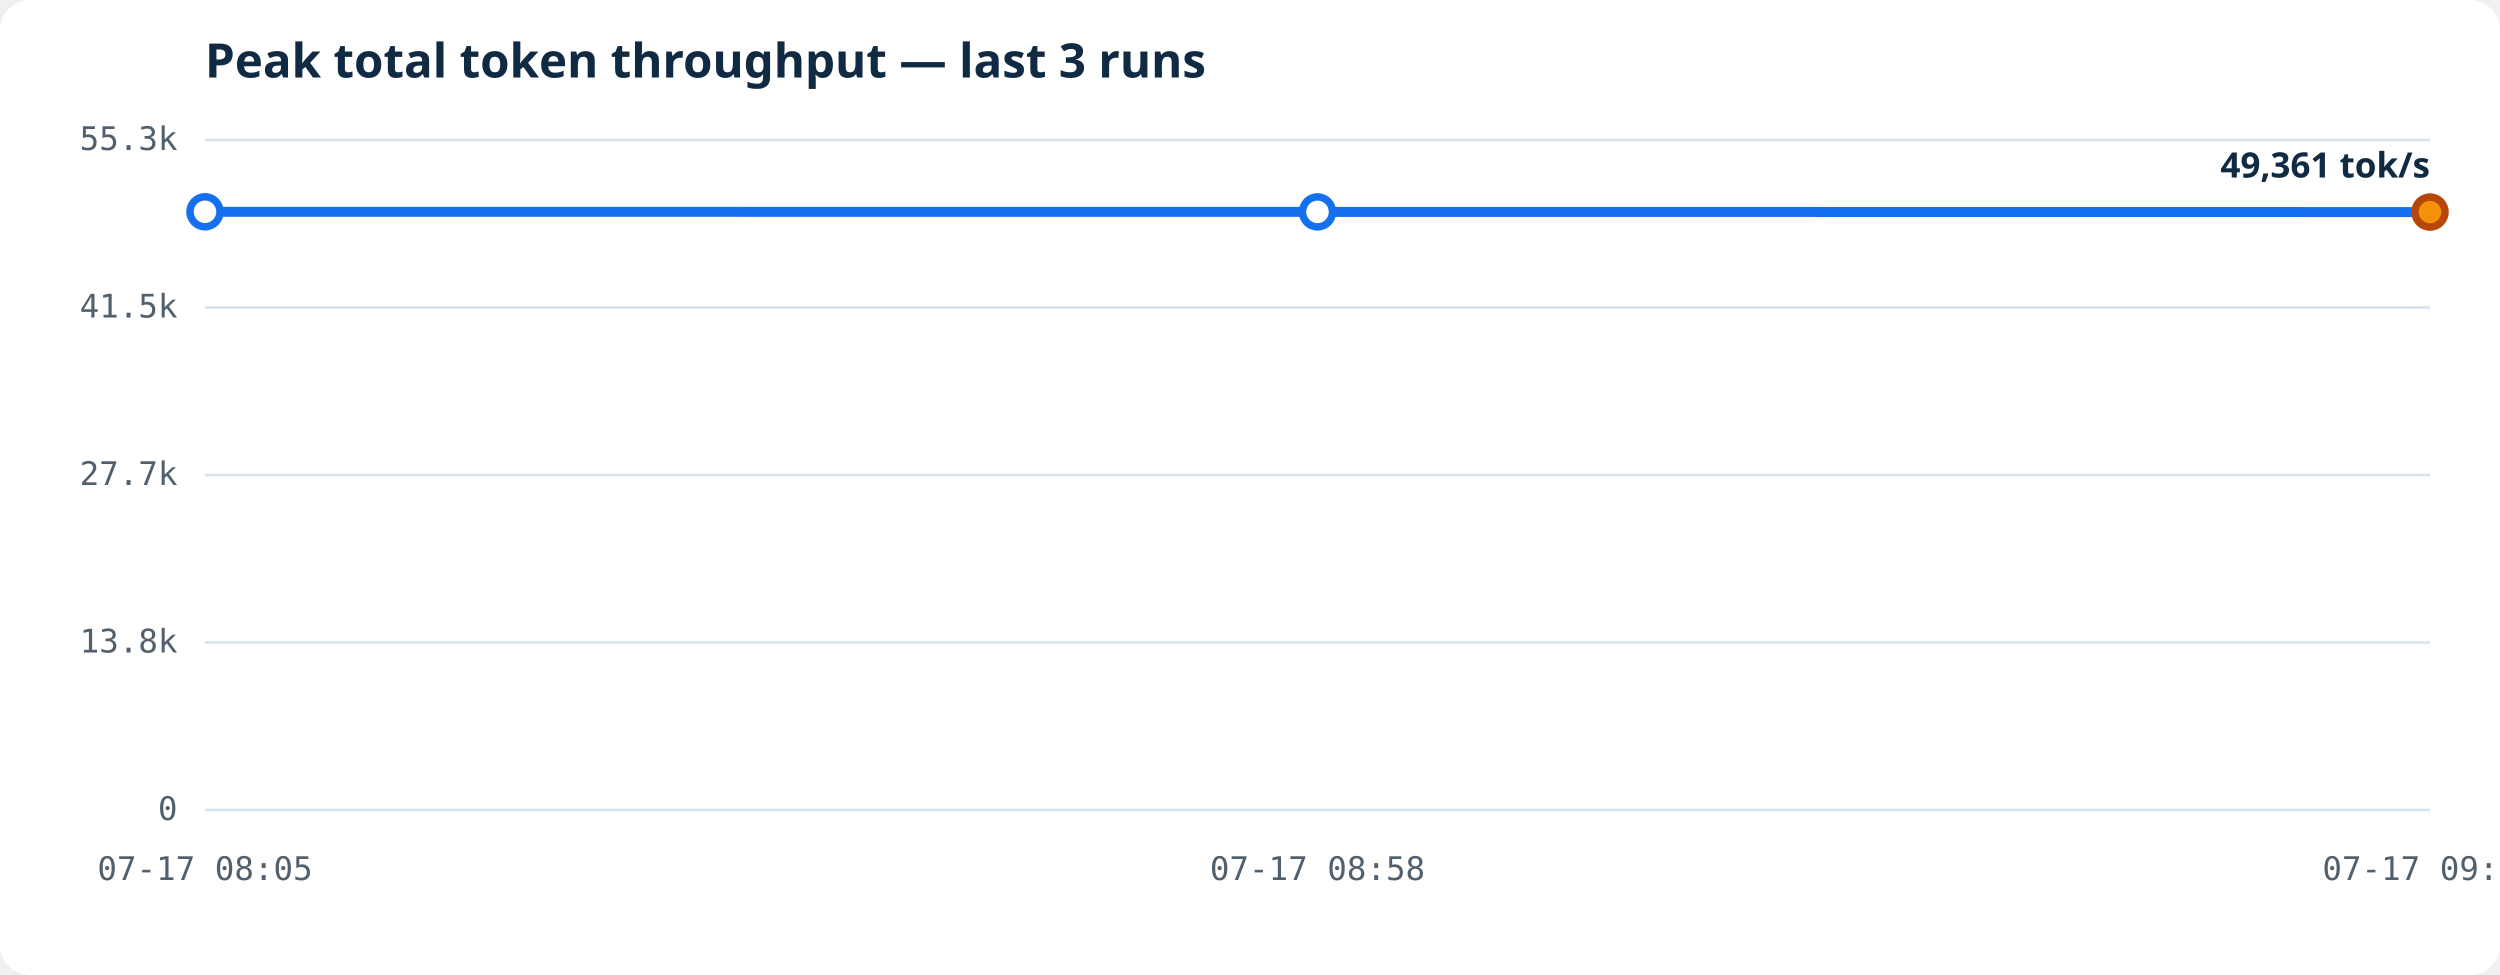
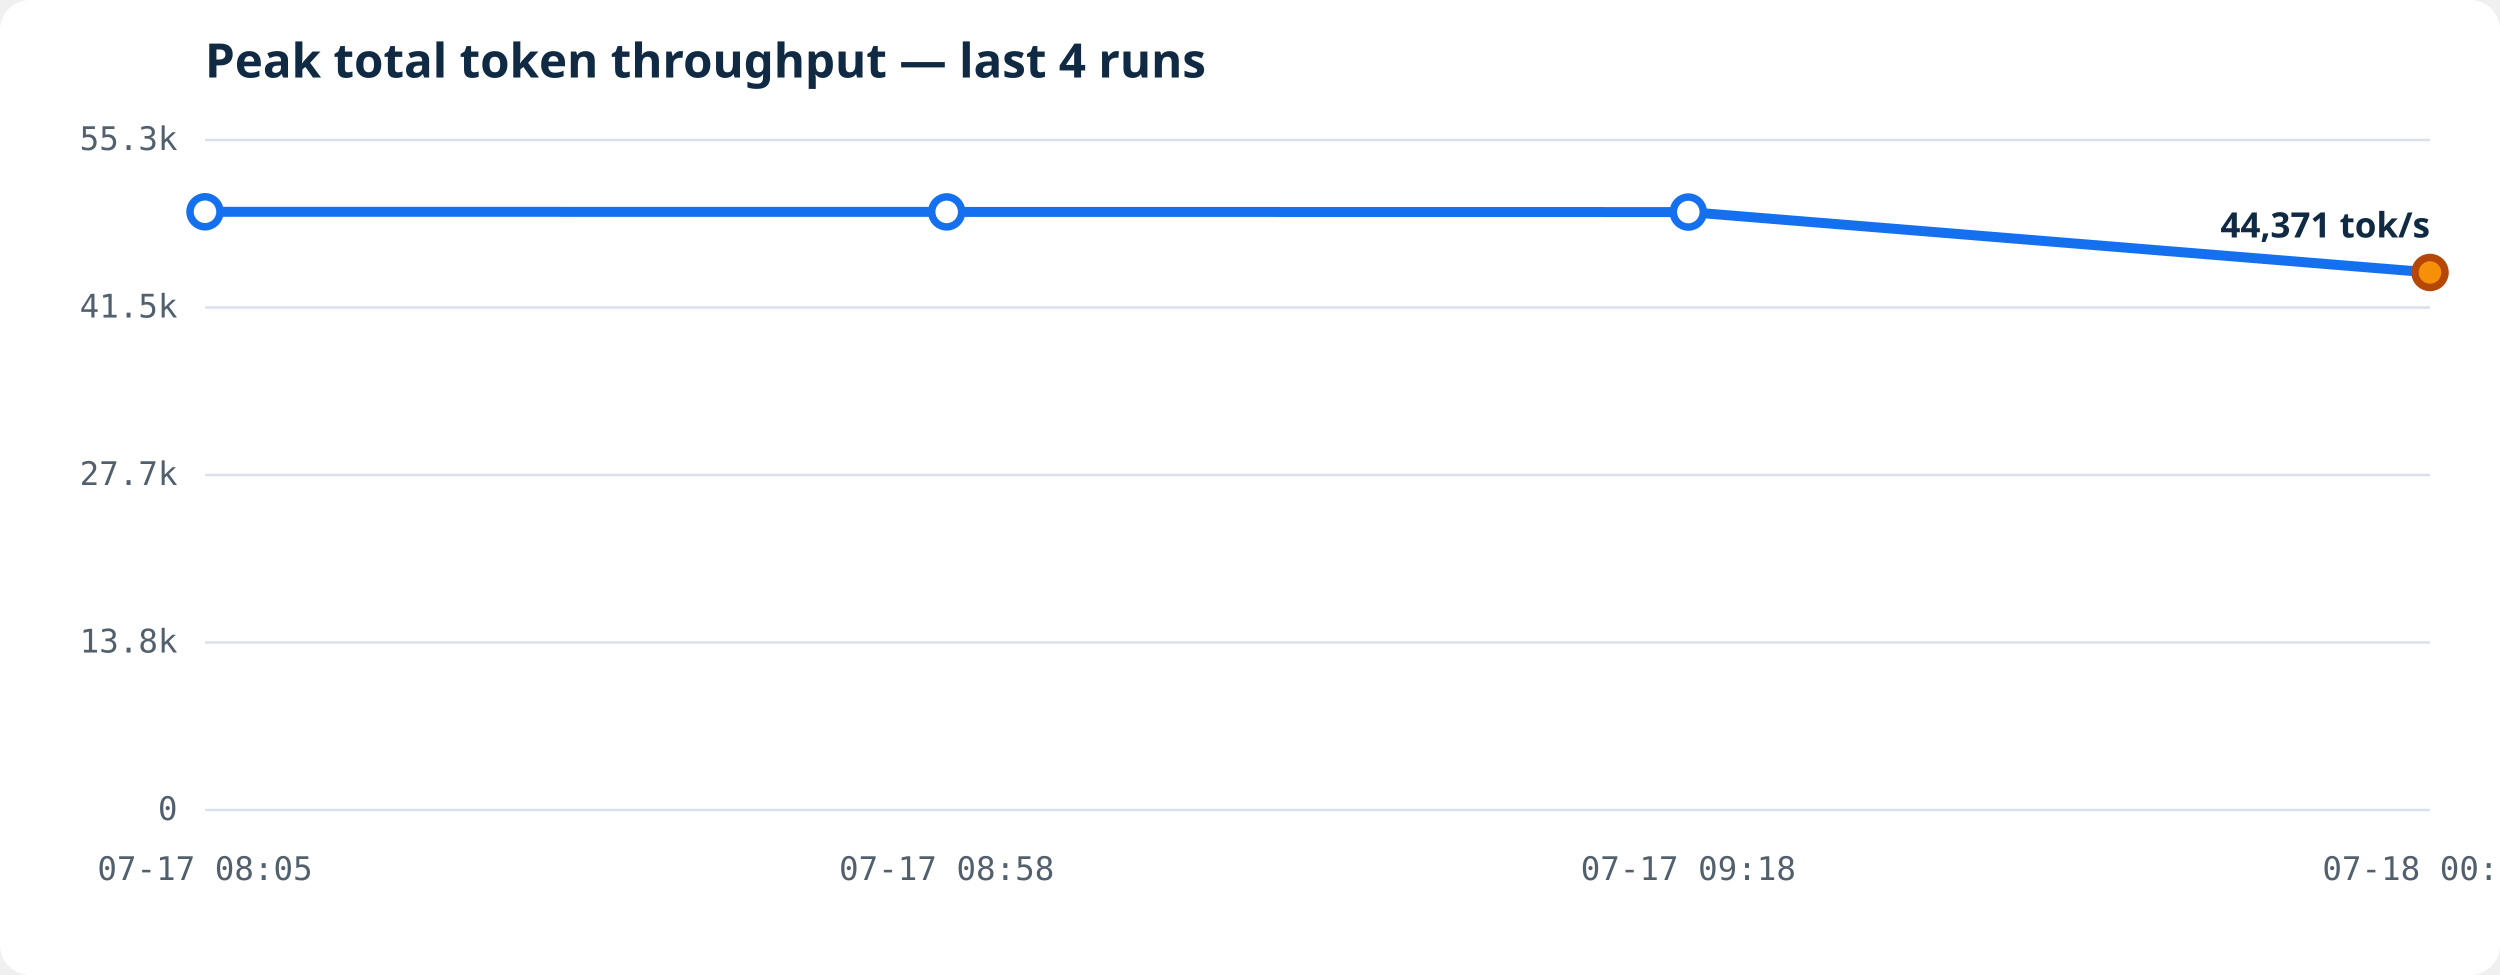
<svg xmlns="http://www.w3.org/2000/svg" viewBox="0 0 1000 390" role="img" aria-labelledby="throughput-title throughput-desc">
  <style>.bg{fill:#fff}.grid{stroke:#d9e2ec;stroke-width:1}.axis{fill:#52606d;font:13px ui-monospace,SFMono-Regular,Consolas,monospace}.heading{fill:#102a43;font:600 19px system-ui,sans-serif}.line{fill:none;stroke:#1570ef;stroke-width:4;stroke-linejoin:round;stroke-linecap:round}.dot{fill:#fff;stroke:#1570ef;stroke-width:3}.latest{fill:#f79009;stroke:#b54708;stroke-width:3}.value{fill:#102a43;font:600 14px system-ui,sans-serif}</style>
  <rect class="bg" width="1000" height="390" rx="12" />
-   <text class="heading" x="82" y="31">Peak total token throughput — last 3 runs</text>
+   <text class="heading" x="82" y="31">Peak total token throughput — last 4 runs</text>
  <line class="grid" x1="82" y1="324.00" x2="972" y2="324.00" />
  <text class="axis" text-anchor="end" x="71" y="328.00">0</text>
  <line class="grid" x1="82" y1="257.00" x2="972" y2="257.00" />
  <text class="axis" text-anchor="end" x="71" y="261.00">13.8k</text>
  <line class="grid" x1="82" y1="190.00" x2="972" y2="190.00" />
  <text class="axis" text-anchor="end" x="71" y="194.00">27.7k</text>
  <line class="grid" x1="82" y1="123.00" x2="972" y2="123.00" />
  <text class="axis" text-anchor="end" x="71" y="127.00">41.5k</text>
  <line class="grid" x1="82" y1="56.00" x2="972" y2="56.00" />
  <text class="axis" text-anchor="end" x="71" y="60.00">55.3k</text>
-   <polyline class="line" points="82.00,84.71 527.00,84.76 972.00,84.82" />
+   <polyline class="line" points="82.00,84.71 378.67,84.76 675.33,84.82 972.00,108.99" />
  <text class="axis" text-anchor="middle" x="82.00" y="352">07-17 08:05</text>
-   <text class="axis" text-anchor="middle" x="527.00" y="352">07-17 08:58</text>
-   <text class="axis" text-anchor="middle" x="972.00" y="352">07-17 09:18</text>
+   <text class="axis" text-anchor="middle" x="378.67" y="352">07-17 08:58</text>
+   <text class="axis" text-anchor="middle" x="675.33" y="352">07-17 09:18</text>
+   <text class="axis" text-anchor="middle" x="972.00" y="352">07-18 00:01</text>
  <circle class="dot" cx="82.00" cy="84.71" r="6" />
-   <circle class="dot" cx="527.00" cy="84.76" r="6" />
-   <circle class="dot latest" cx="972.00" cy="84.82" r="6" />
-   <text class="value" text-anchor="end" x="972.00" y="71.00">49,361 tok/s</text>
+   <circle class="dot" cx="378.67" cy="84.76" r="6" />
+   <circle class="dot" cx="675.33" cy="84.82" r="6" />
+   <circle class="dot latest" cx="972.00" cy="108.99" r="6" />
+   <text class="value" text-anchor="end" x="972.00" y="94.99">44,371 tok/s</text>
</svg>
